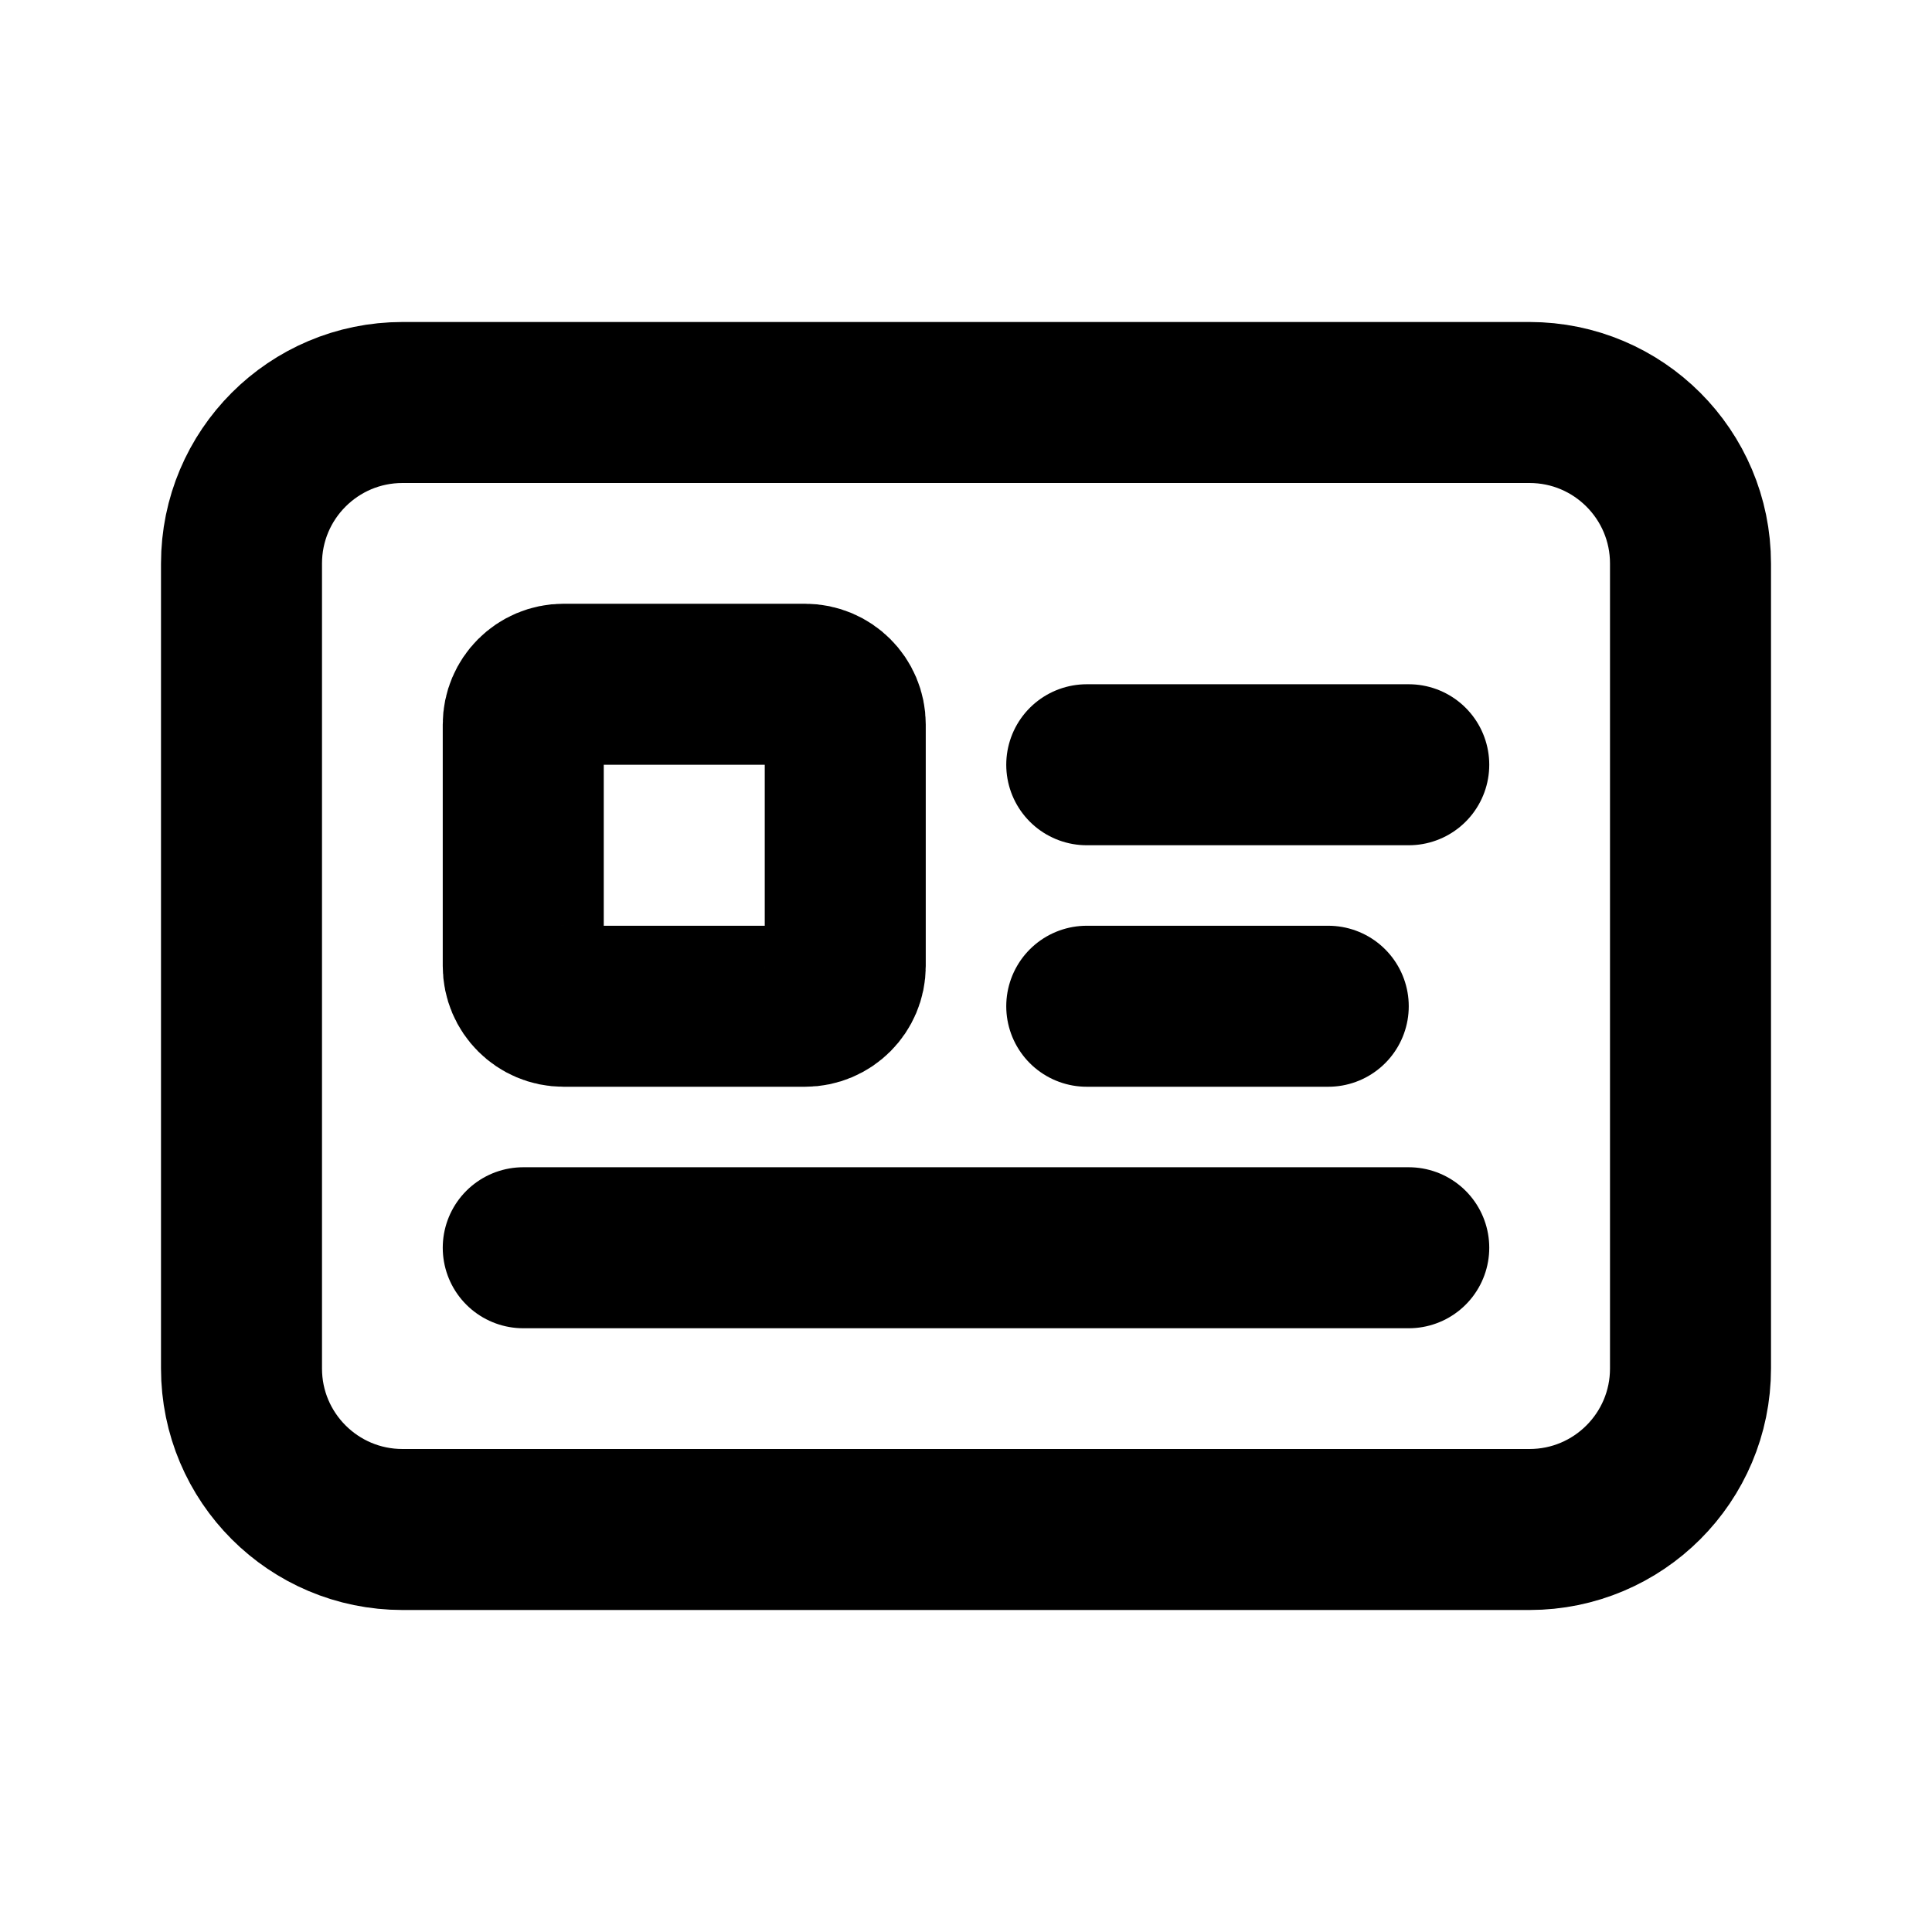
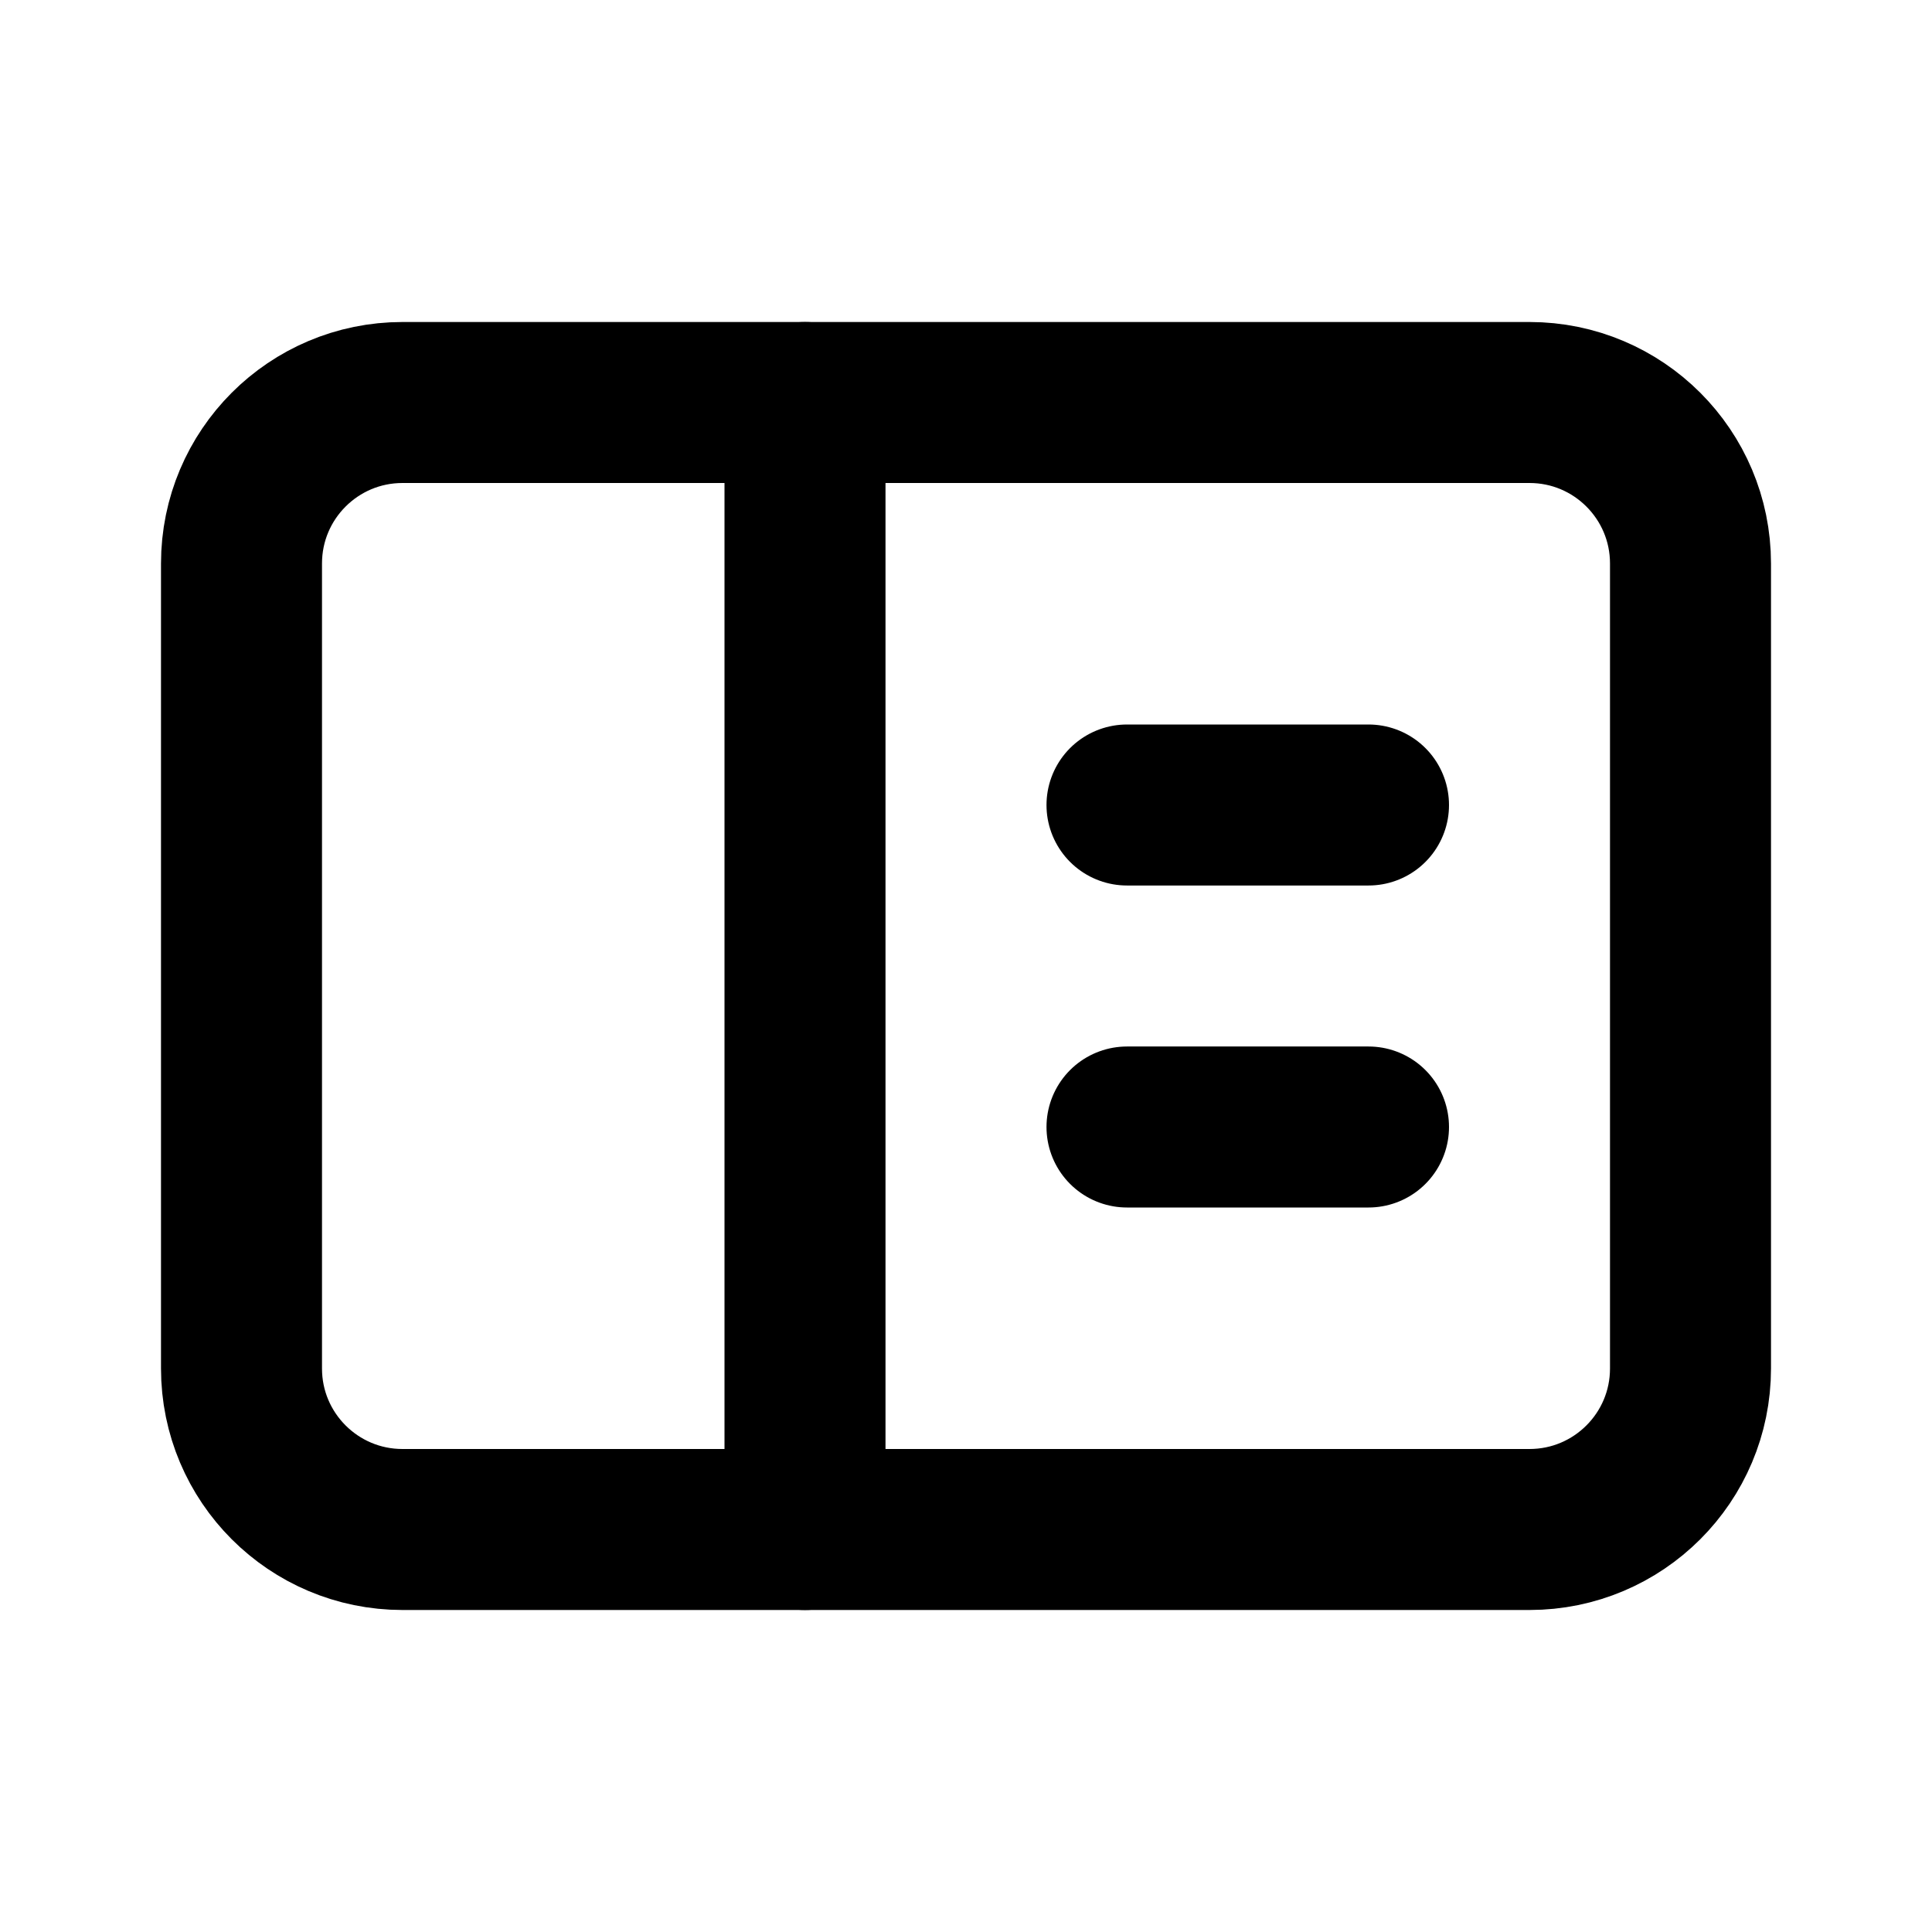
<svg xmlns="http://www.w3.org/2000/svg" viewBox="0 0 24 24" fill="none" stroke="currentColor" stroke-width="2" stroke-linecap="round" stroke-linejoin="round">
  <rect x="3" y="5" width="18" height="14" rx="2" />
-   <rect x="6.5" y="8.5" width="4" height="4" rx="0.5" />
-   <path d="M13.5 9.5h4" />
-   <path d="M13.5 12.5h3" />
-   <path d="M6.5 15.5h11" />
+   <path d="M10 5v14m4-9h3m-3 4h3" />
</svg>
